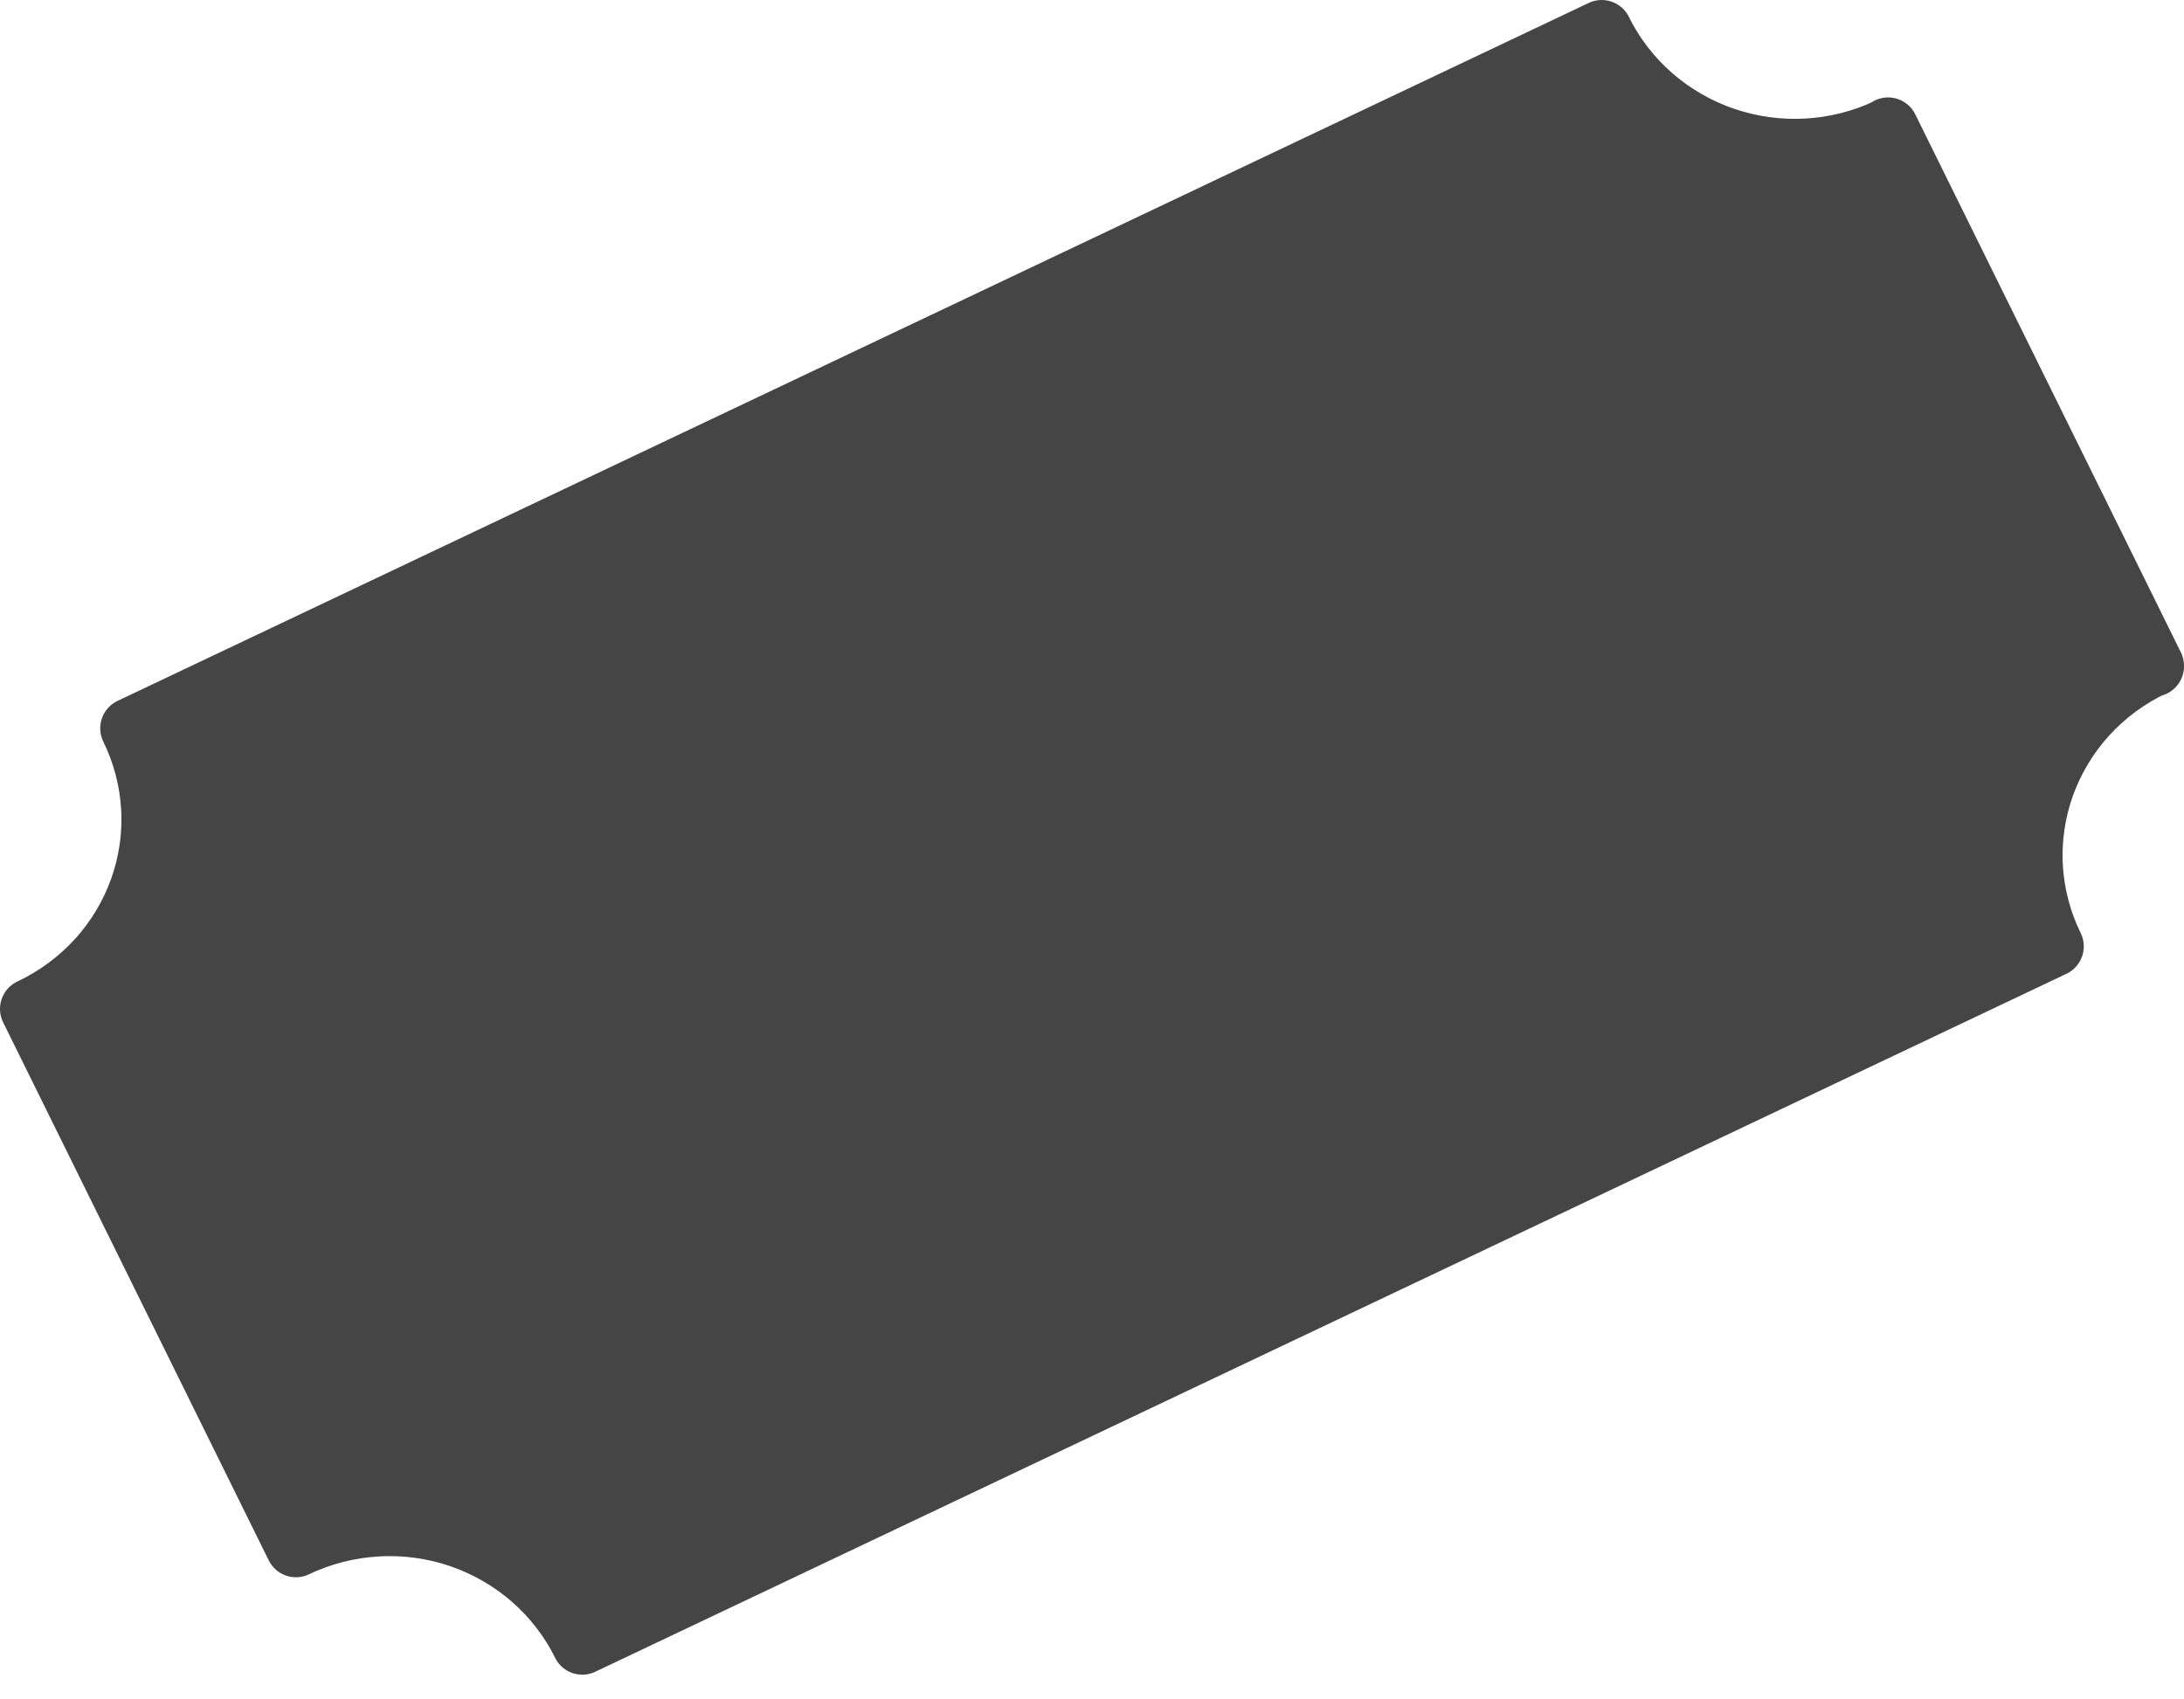
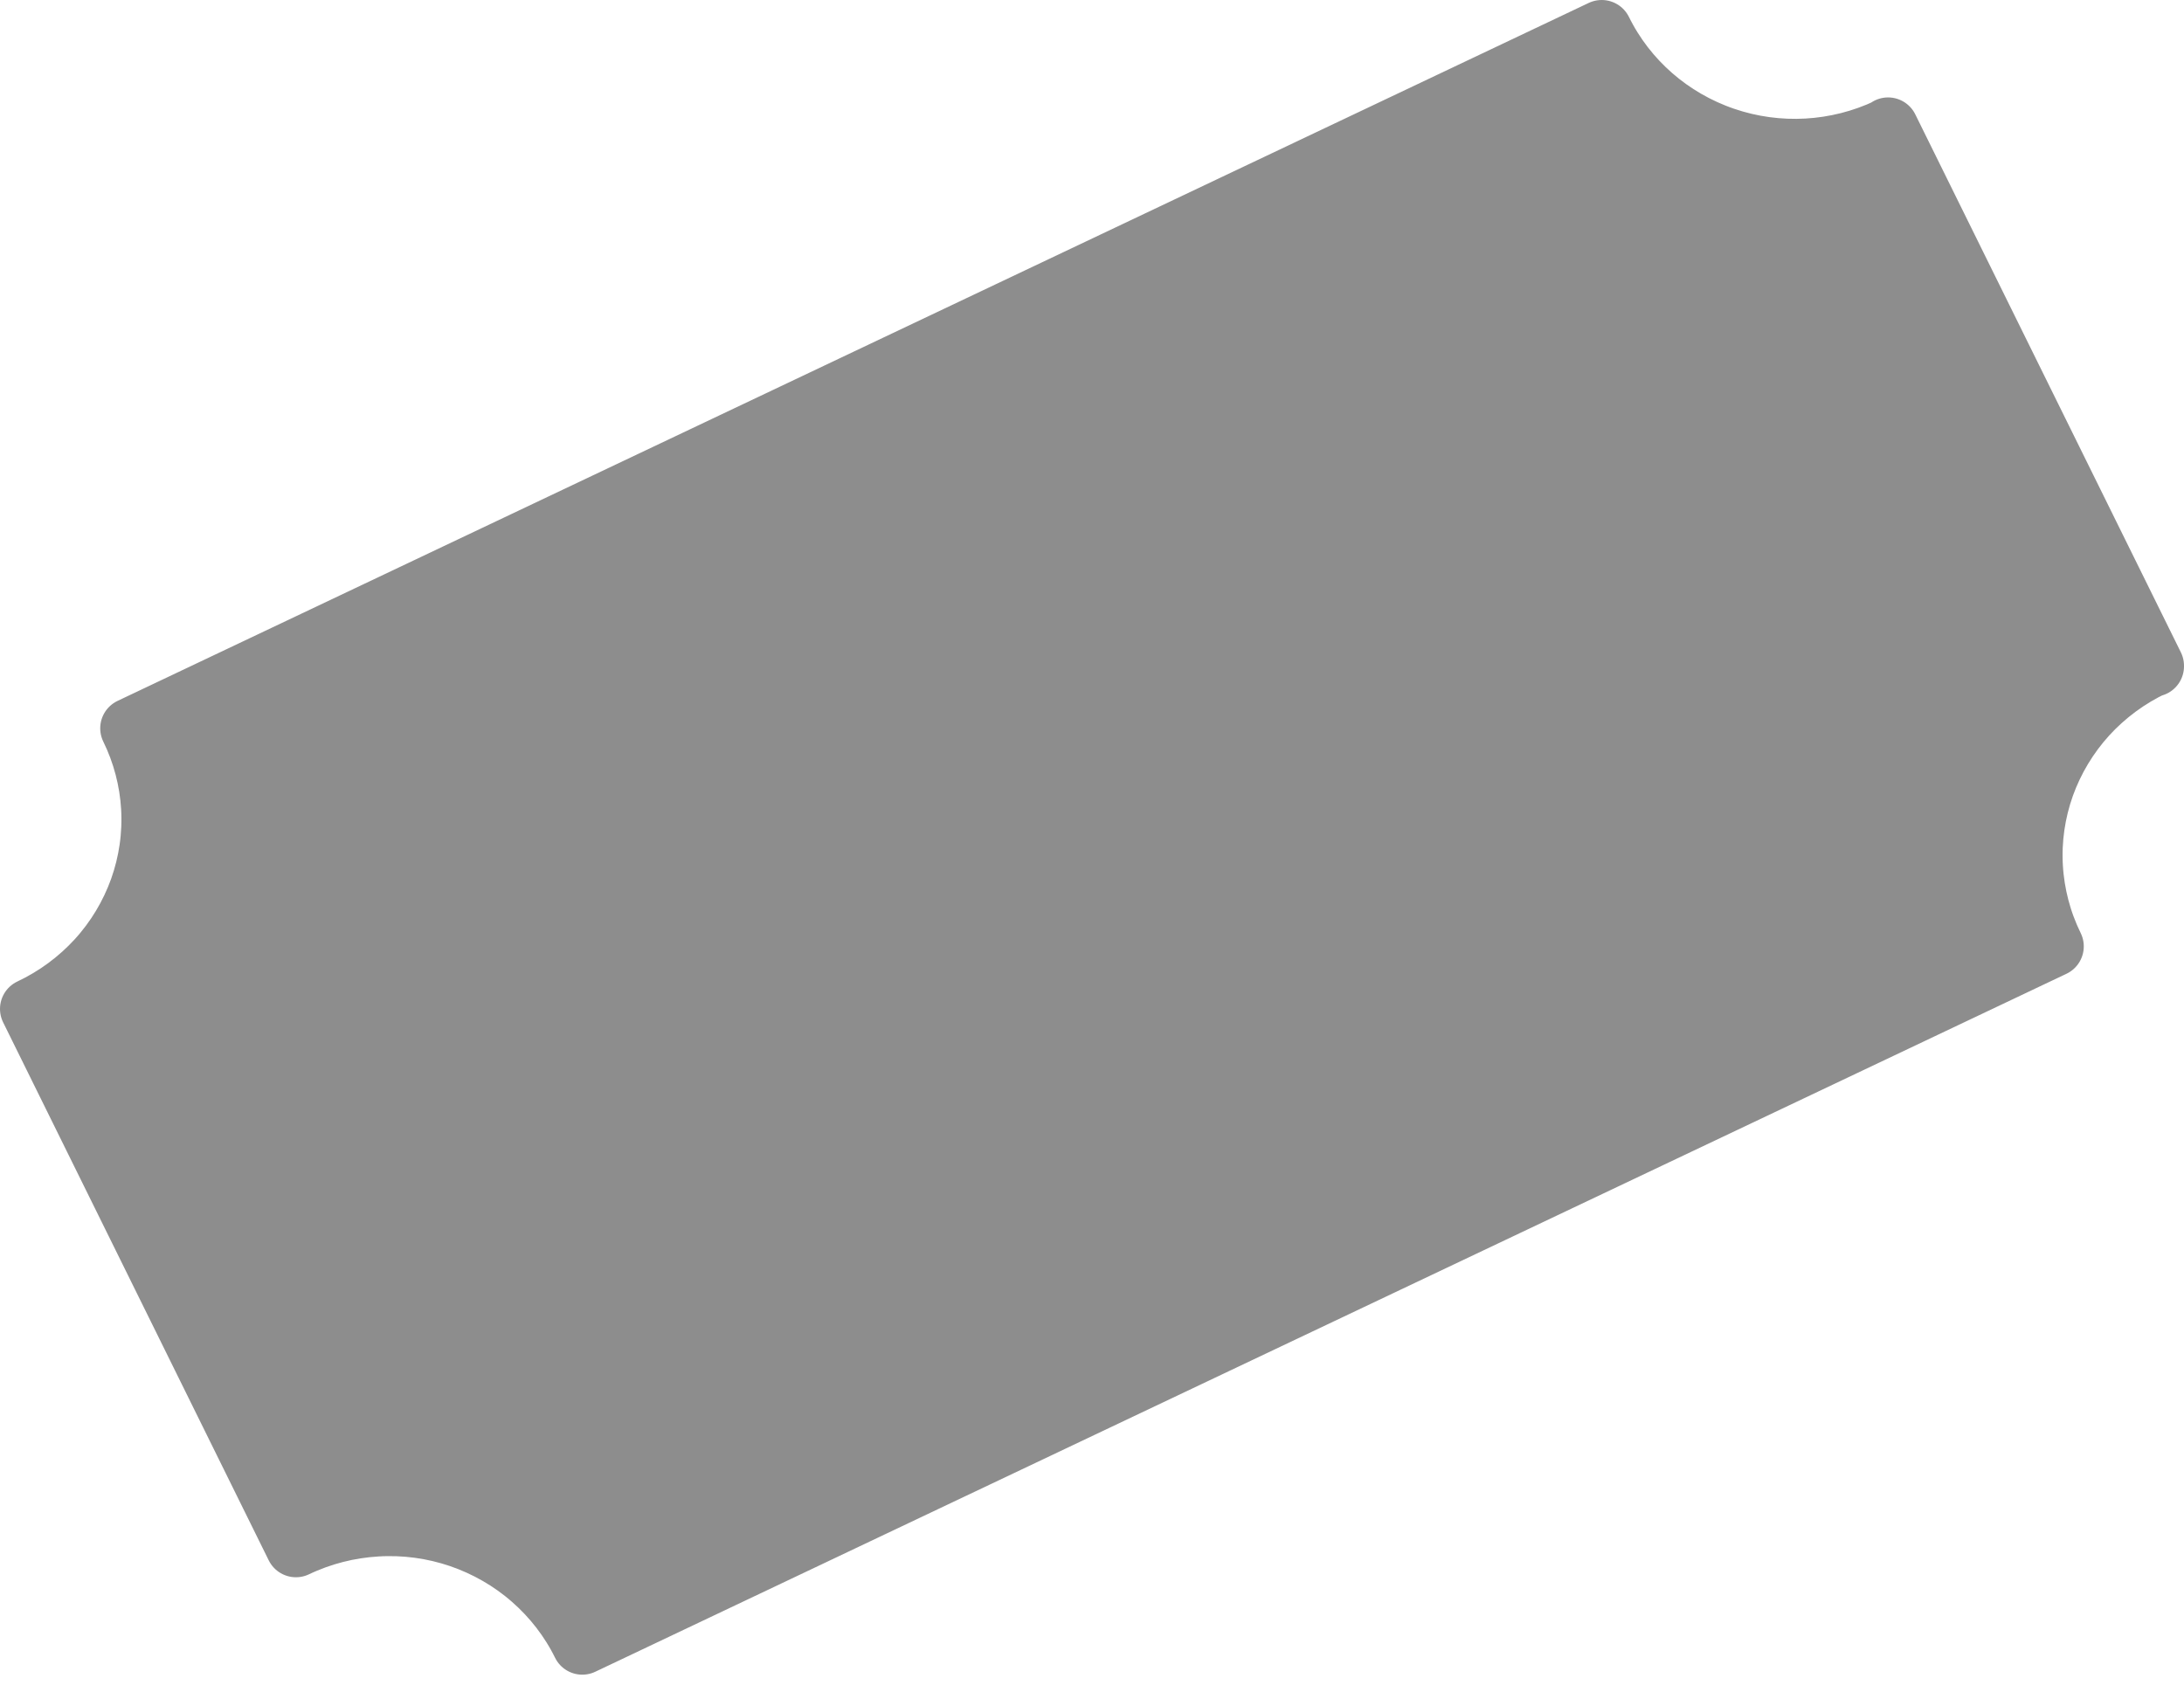
<svg xmlns="http://www.w3.org/2000/svg" width="36" height="28" viewBox="0 0 36 28" fill="none">
-   <path d="M31.122 2.114L35.496 10.977C35.08 11.174 34.707 11.449 34.398 11.787C34.089 12.127 33.851 12.523 33.697 12.952C33.544 13.382 33.478 13.837 33.504 14.291C33.53 14.746 33.647 15.191 33.848 15.601L9.598 27.107C9.396 26.697 9.113 26.331 8.766 26.028C8.42 25.725 8.015 25.493 7.577 25.343C7.139 25.194 6.675 25.131 6.211 25.159C5.748 25.186 5.295 25.302 4.878 25.501L0.5 16.632C0.918 16.435 1.292 16.159 1.602 15.82C1.911 15.481 2.149 15.085 2.303 14.655C2.456 14.226 2.522 13.771 2.496 13.316C2.47 12.862 2.353 12.416 2.152 12.006L26.402 0.5C26.81 1.328 27.537 1.963 28.422 2.266C29.307 2.569 30.278 2.514 31.122 2.114Z" fill="#454545" />
-   <path d="M35.5 10.984L31.122 2.114C30.278 2.514 29.307 2.569 28.422 2.266C27.537 1.963 26.81 1.328 26.402 0.5L2.152 12.006C2.353 12.416 2.47 12.862 2.496 13.316C2.522 13.771 2.456 14.226 2.303 14.655C2.149 15.085 1.911 15.481 1.602 15.82C1.292 16.159 0.918 16.435 0.5 16.632L4.878 25.501C5.295 25.302 5.748 25.186 6.211 25.159C6.675 25.131 7.139 25.194 7.577 25.343C8.015 25.493 8.42 25.725 8.766 26.028C9.113 26.331 9.396 26.697 9.598 27.107L33.848 15.601C33.647 15.191 33.53 14.746 33.504 14.291C33.478 13.837 33.544 13.382 33.697 12.952C33.851 12.523 34.089 12.127 34.398 11.787C34.708 11.448 35.082 11.172 35.5 10.975L31.122 2.106" stroke="#454545" stroke-linecap="round" stroke-linejoin="round" />
+   <path d="M31.122 2.114L35.496 10.977C35.08 11.174 34.707 11.449 34.398 11.787C34.089 12.127 33.851 12.523 33.697 12.952C33.544 13.382 33.478 13.837 33.504 14.291C33.53 14.746 33.647 15.191 33.848 15.601L9.598 27.107C9.396 26.697 9.113 26.331 8.766 26.028C8.42 25.725 8.015 25.493 7.577 25.343C7.139 25.194 6.675 25.131 6.211 25.159C5.748 25.186 5.295 25.302 4.878 25.501L0.5 16.632C0.918 16.435 1.292 16.159 1.602 15.82C1.911 15.481 2.149 15.085 2.303 14.655C2.456 14.226 2.522 13.771 2.496 13.316C2.47 12.862 2.353 12.416 2.152 12.006L26.402 0.5C26.81 1.328 27.537 1.963 28.422 2.266C29.307 2.569 30.278 2.514 31.122 2.114Z" fill="#8D8D8D" />
+   <path d="M35.5 10.984L31.122 2.114C30.278 2.514 29.307 2.569 28.422 2.266C27.537 1.963 26.81 1.328 26.402 0.5L2.152 12.006C2.353 12.416 2.47 12.862 2.496 13.316C2.522 13.771 2.456 14.226 2.303 14.655C2.149 15.085 1.911 15.481 1.602 15.82C1.292 16.159 0.918 16.435 0.5 16.632L4.878 25.501C5.295 25.302 5.748 25.186 6.211 25.159C6.675 25.131 7.139 25.194 7.577 25.343C8.015 25.493 8.42 25.725 8.766 26.028C9.113 26.331 9.396 26.697 9.598 27.107L33.848 15.601C33.647 15.191 33.53 14.746 33.504 14.291C33.478 13.837 33.544 13.382 33.697 12.952C33.851 12.523 34.089 12.127 34.398 11.787C34.708 11.448 35.082 11.172 35.5 10.975L31.122 2.106" stroke="#8D8D8D" stroke-linecap="round" stroke-linejoin="round" />
</svg>
